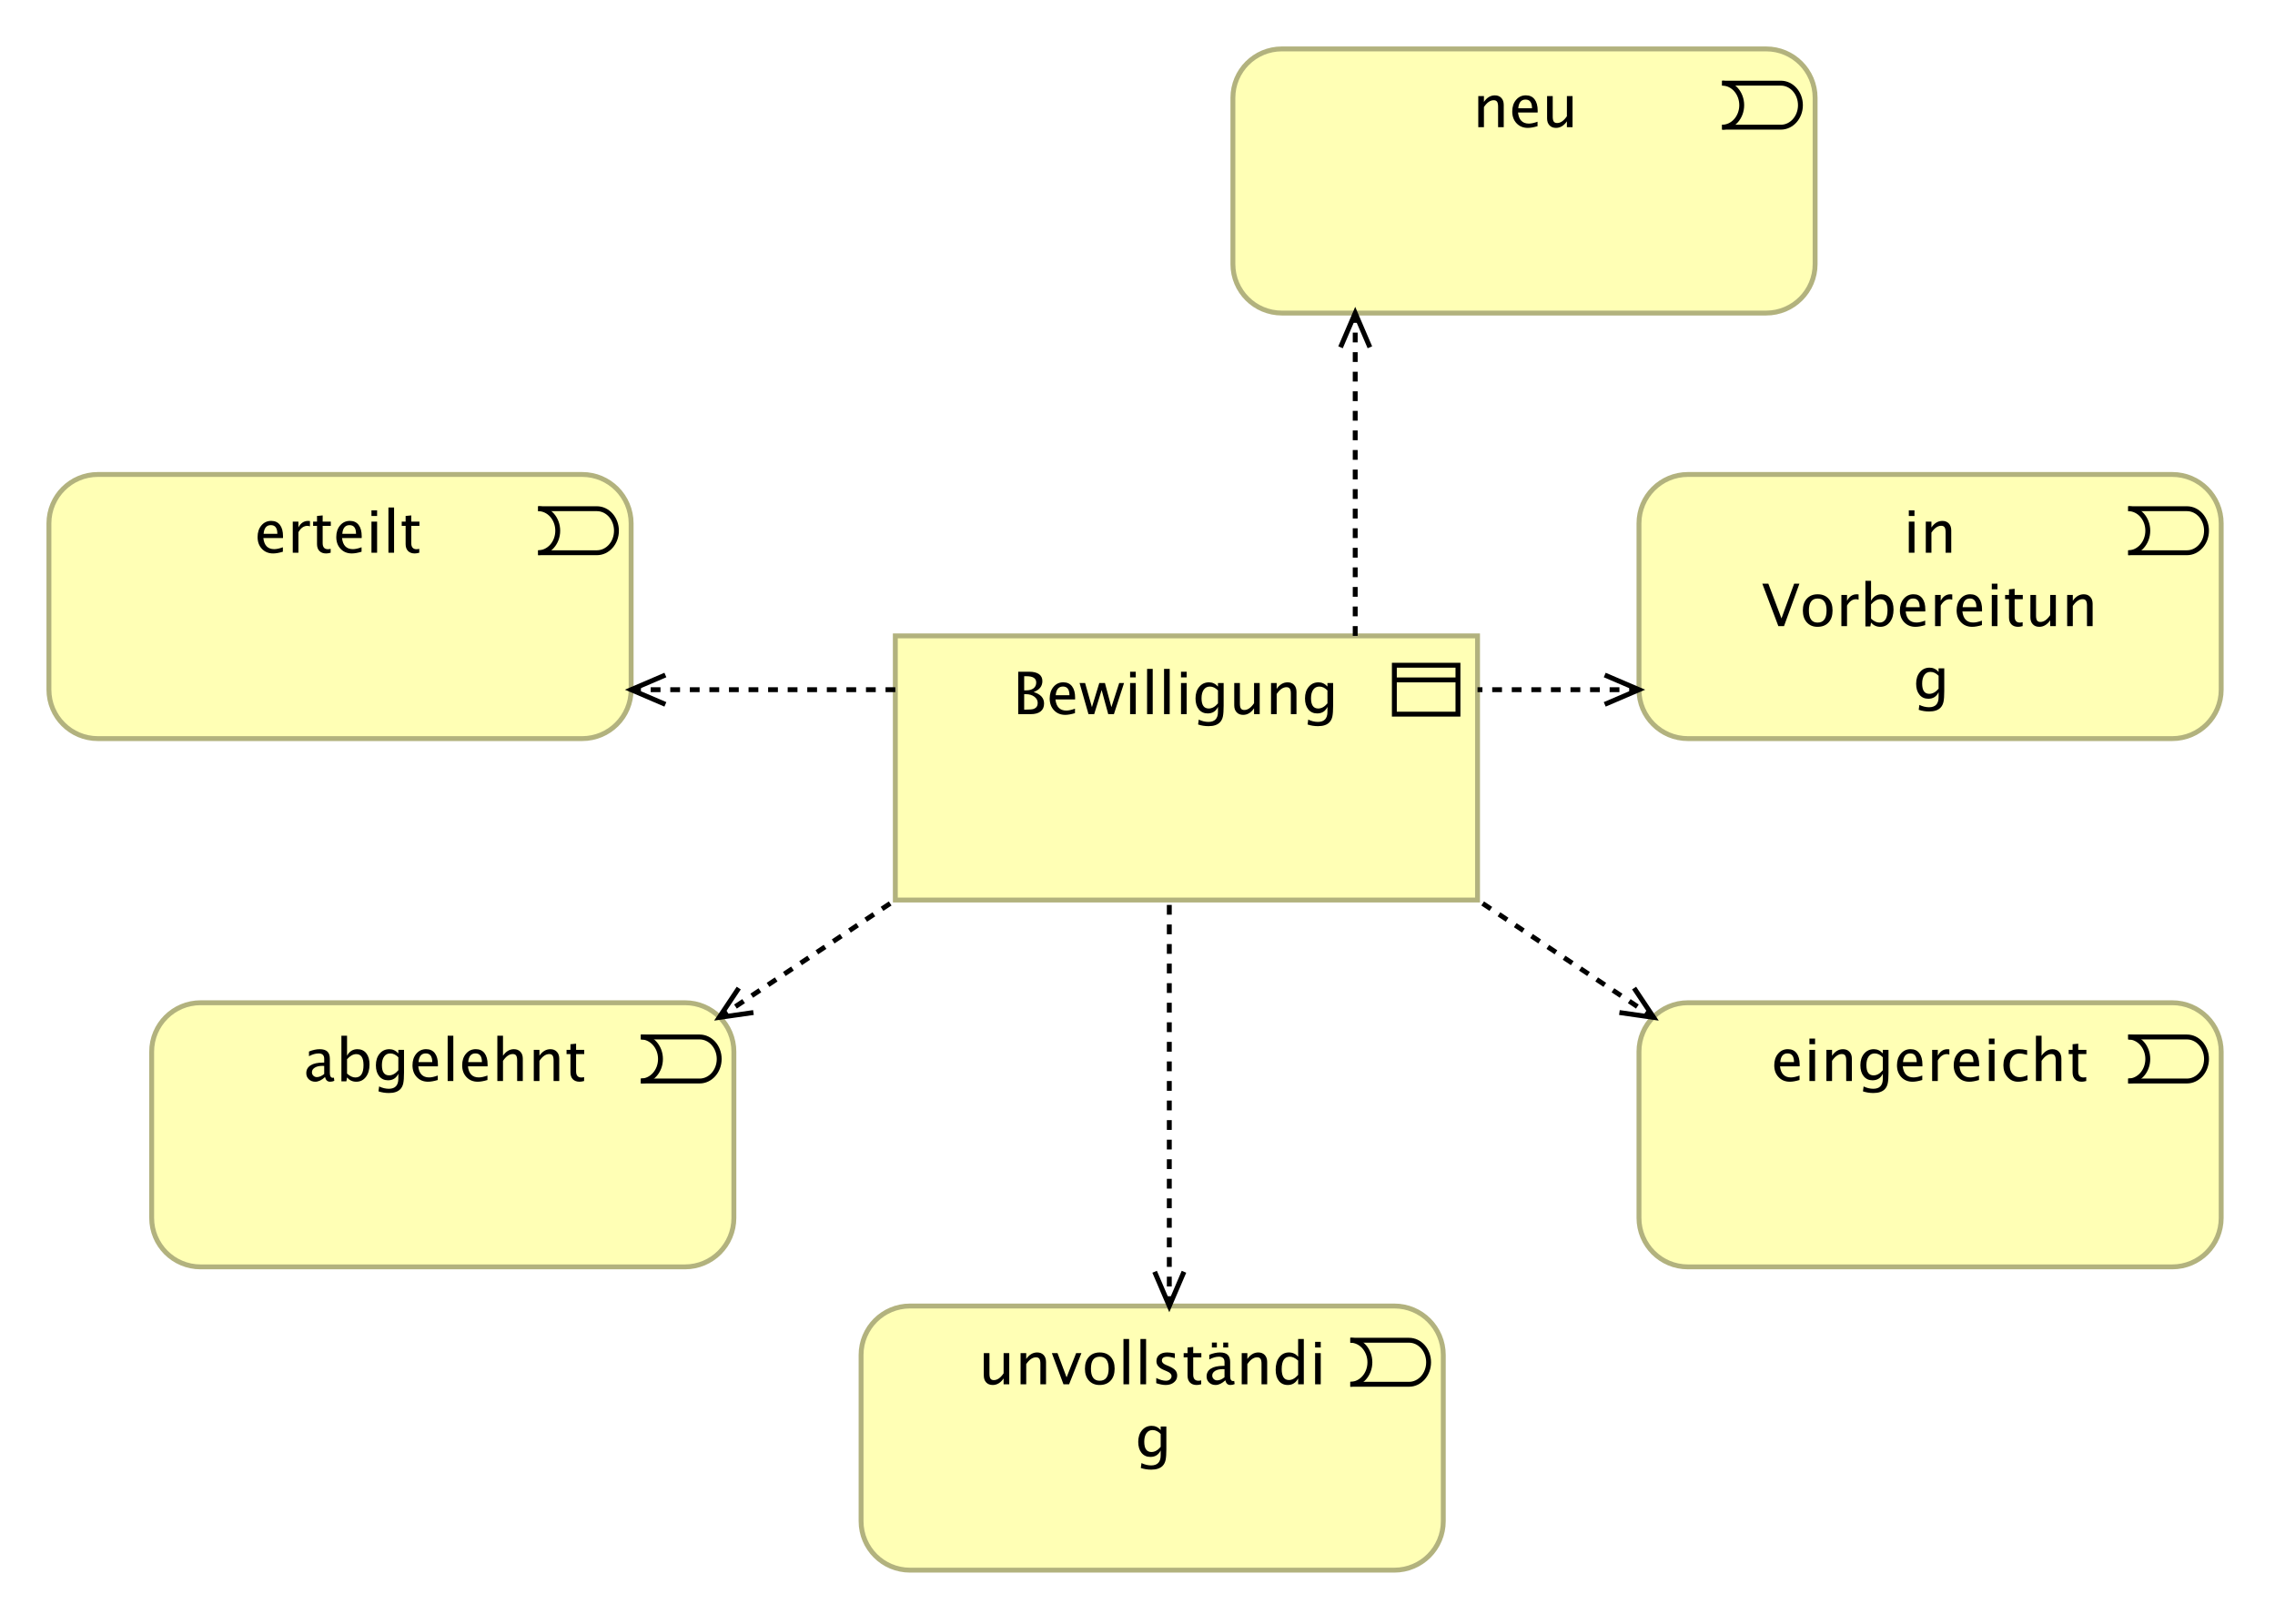
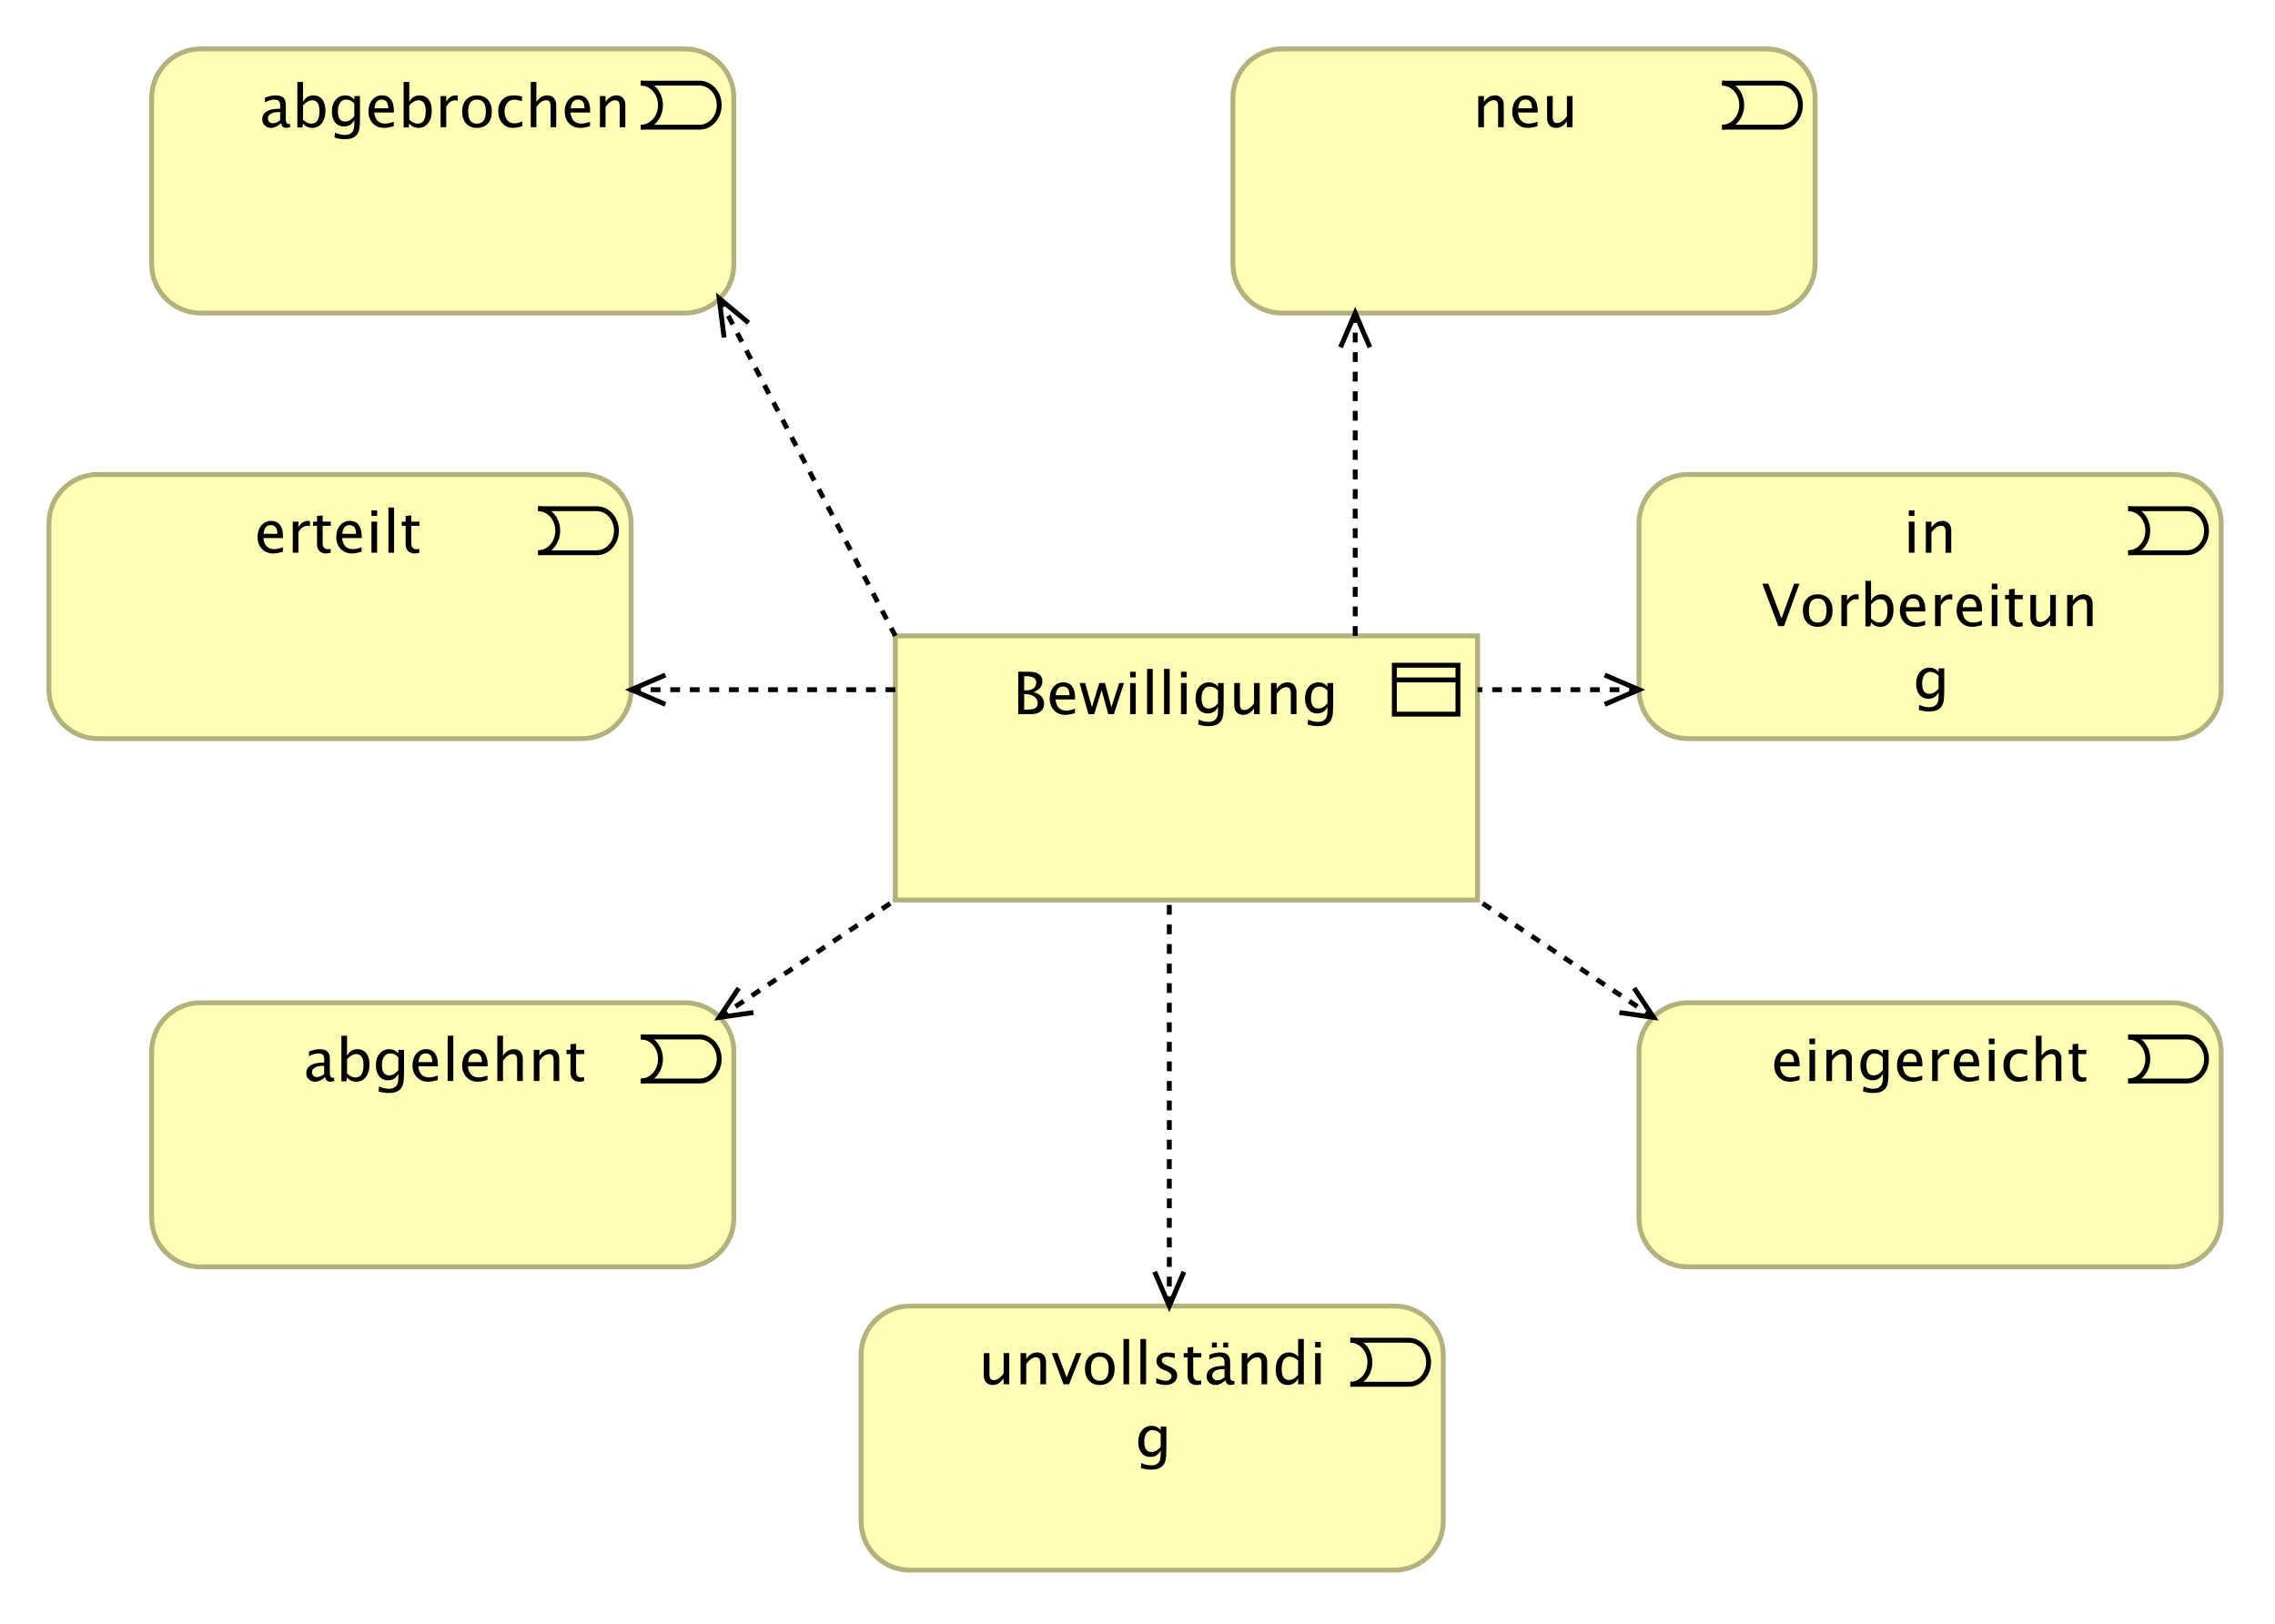
<svg xmlns="http://www.w3.org/2000/svg" fill-opacity="1" color-rendering="auto" color-interpolation="auto" text-rendering="auto" stroke="black" stroke-linecap="square" width="465" stroke-miterlimit="10" shape-rendering="auto" stroke-opacity="1" fill="black" stroke-dasharray="none" font-weight="normal" stroke-width="1" viewBox="0 0 465 332" height="332" font-family="'Dialog'" font-style="normal" stroke-linejoin="miter" font-size="12px" stroke-dashoffset="0" image-rendering="auto">
  <defs id="genericDefs" />
  <g>
    <defs id="defs1">
      <clipPath clipPathUnits="userSpaceOnUse" id="clipPath1">
        <path d="M182 129 L304 129 L304 186 L182 186 L182 129 Z" />
      </clipPath>
      <clipPath clipPathUnits="userSpaceOnUse" id="clipPath2">
        <path d="M206 133 L279 133 L279 150 L206 150 L206 133 Z" />
      </clipPath>
      <clipPath clipPathUnits="userSpaceOnUse" id="clipPath3">
        <path d="M251 9 L373 9 L373 66 L251 66 L251 9 Z" />
      </clipPath>
      <clipPath clipPathUnits="userSpaceOnUse" id="clipPath4">
        <path d="M300 13 L324 13 L324 30 L300 30 L300 13 Z" />
      </clipPath>
      <clipPath clipPathUnits="userSpaceOnUse" id="clipPath5">
        <path d="M334 96 L456 96 L456 153 L334 153 L334 96 Z" />
      </clipPath>
      <clipPath clipPathUnits="userSpaceOnUse" id="clipPath6">
        <path d="M359 100 L430 100 L430 147 L359 147 L359 100 Z" />
      </clipPath>
      <clipPath clipPathUnits="userSpaceOnUse" id="clipPath7">
        <path d="M334 204 L456 204 L456 261 L334 261 L334 204 Z" />
      </clipPath>
      <clipPath clipPathUnits="userSpaceOnUse" id="clipPath8">
        <path d="M361 208 L428 208 L428 225 L361 225 L361 208 Z" />
      </clipPath>
      <clipPath clipPathUnits="userSpaceOnUse" id="clipPath9">
        <path d="M30 204 L152 204 L152 261 L30 261 L30 204 Z" />
      </clipPath>
      <clipPath clipPathUnits="userSpaceOnUse" id="clipPath10">
        <path d="M61 208 L121 208 L121 225 L61 225 L61 208 Z" />
      </clipPath>
      <clipPath clipPathUnits="userSpaceOnUse" id="clipPath11">
        <path d="M9 96 L131 96 L131 153 L9 153 L9 96 Z" />
      </clipPath>
      <clipPath clipPathUnits="userSpaceOnUse" id="clipPath12">
        <path d="M51 100 L88 100 L88 117 L51 117 L51 100 Z" />
      </clipPath>
      <clipPath clipPathUnits="userSpaceOnUse" id="clipPath13">
        <path d="M175 266 L297 266 L297 323 L175 323 L175 266 Z" />
      </clipPath>
      <clipPath clipPathUnits="userSpaceOnUse" id="clipPath14">
        <path d="M199 270 L273 270 L273 302 L199 302 L199 270 Z" />
      </clipPath>
      <clipPath clipPathUnits="userSpaceOnUse" id="clipPath15">
+         <path d="M30 9 L152 9 L152 66 L30 66 L30 9 Z" />
+       </clipPath>
+       <clipPath clipPathUnits="userSpaceOnUse" id="clipPath16">
+         <path d="M52 13 L130 13 L130 30 L52 30 L52 13 Z" />
+       </clipPath>
+       <clipPath clipPathUnits="userSpaceOnUse" id="clipPath17">
        <path d="M117 126 L195 126 L195 157 L117 157 L117 126 Z" />
      </clipPath>
-       <clipPath clipPathUnits="userSpaceOnUse" id="clipPath16">
+       <clipPath clipPathUnits="userSpaceOnUse" id="clipPath18">
        <path d="M127 136 L139 136 L139 147 L127 147 L127 136 Z" />
      </clipPath>
-       <clipPath clipPathUnits="userSpaceOnUse" id="clipPath17">
+       <clipPath clipPathUnits="userSpaceOnUse" id="clipPath19">
        <path d="M135 173 L195 173 L195 221 L135 221 L135 173 Z" />
      </clipPath>
-       <clipPath clipPathUnits="userSpaceOnUse" id="clipPath18">
+       <clipPath clipPathUnits="userSpaceOnUse" id="clipPath20">
        <path d="M145 200 L157 200 L157 211 L145 211 L145 200 Z" />
      </clipPath>
-       <clipPath clipPathUnits="userSpaceOnUse" id="clipPath19">
+       <clipPath clipPathUnits="userSpaceOnUse" id="clipPath21">
        <path d="M291 173 L351 173 L351 221 L291 221 L291 173 Z" />
      </clipPath>
-       <clipPath clipPathUnits="userSpaceOnUse" id="clipPath20">
+       <clipPath clipPathUnits="userSpaceOnUse" id="clipPath22">
        <path d="M329 200 L341 200 L341 211 L329 211 L329 200 Z" />
      </clipPath>
-       <clipPath clipPathUnits="userSpaceOnUse" id="clipPath21">
+       <clipPath clipPathUnits="userSpaceOnUse" id="clipPath23">
        <path d="M291 126 L348 126 L348 157 L291 157 L291 126 Z" />
      </clipPath>
-       <clipPath clipPathUnits="userSpaceOnUse" id="clipPath22">
+       <clipPath clipPathUnits="userSpaceOnUse" id="clipPath24">
        <path d="M326 136 L338 136 L338 147 L326 147 L326 136 Z" />
      </clipPath>
-       <clipPath clipPathUnits="userSpaceOnUse" id="clipPath23">
+       <clipPath clipPathUnits="userSpaceOnUse" id="clipPath25">
        <path d="M262 52 L293 52 L293 142 L262 142 L262 52 Z" />
      </clipPath>
-       <clipPath clipPathUnits="userSpaceOnUse" id="clipPath24">
+       <clipPath clipPathUnits="userSpaceOnUse" id="clipPath26">
        <path d="M272 62 L283 62 L283 74 L272 74 L272 62 Z" />
      </clipPath>
-       <clipPath clipPathUnits="userSpaceOnUse" id="clipPath25">
+       <clipPath clipPathUnits="userSpaceOnUse" id="clipPath27">
        <path d="M224 173 L255 173 L255 280 L224 280 L224 173 Z" />
      </clipPath>
-       <clipPath clipPathUnits="userSpaceOnUse" id="clipPath26">
+       <clipPath clipPathUnits="userSpaceOnUse" id="clipPath28">
        <path d="M234 258 L245 258 L245 270 L234 270 L234 258 Z" />
+       </clipPath>
+       <clipPath clipPathUnits="userSpaceOnUse" id="clipPath29">
+         <path d="M135 49 L195 49 L195 142 L135 142 L135 49 Z" />
+       </clipPath>
+       <clipPath clipPathUnits="userSpaceOnUse" id="clipPath30">
+         <path d="M145 59 L156 59 L156 72 L145 72 L145 59 Z" />
      </clipPath>
    </defs>
    <g fill="rgb(255,255,181)" text-rendering="optimizeLegibility" font-family="'Lucida Grande'" stroke-linejoin="round" stroke="rgb(255,255,181)" stroke-width="0" stroke-miterlimit="0">
      <rect x="183" width="119" height="54" y="130" clip-path="url(#clipPath1)" stroke="none" />
    </g>
    <g fill="rgb(178,178,126)" text-rendering="optimizeLegibility" font-family="'Lucida Grande'" stroke-linecap="butt" stroke="rgb(178,178,126)">
      <rect fill="none" x="183" width="119" height="54" y="130" clip-path="url(#clipPath1)" />
      <rect x="285" y="136" clip-path="url(#clipPath1)" fill="none" width="13" height="10" stroke="black" />
      <line clip-path="url(#clipPath1)" fill="none" x1="285" x2="298" y1="139" y2="139" stroke="black" />
      <path fill="black" d="M208.119 146 L208.119 137.328 L210.369 137.328 Q211.67 137.328 212.364 137.82 Q213.059 138.312 213.059 139.238 Q213.059 140.815 211.277 141.482 Q213.404 142.133 213.404 143.832 Q213.404 144.887 212.701 145.443 Q211.998 146 210.674 146 ZM209.338 145.08 L209.59 145.08 Q210.943 145.08 211.342 144.91 Q212.103 144.588 212.103 143.715 Q212.103 142.941 211.412 142.429 Q210.721 141.916 209.684 141.916 L209.338 141.916 ZM209.338 141.137 L209.731 141.137 Q210.715 141.137 211.257 140.715 Q211.799 140.293 211.799 139.525 Q211.799 138.248 209.818 138.248 L209.338 138.248 ZM219.721 145.795 Q218.56 146.147 217.734 146.147 Q216.328 146.147 215.44 145.212 Q214.553 144.277 214.553 142.789 Q214.553 141.342 215.335 140.416 Q216.117 139.49 217.336 139.49 Q218.49 139.49 219.12 140.31 Q219.75 141.131 219.75 142.643 L219.744 143 L215.731 143 Q215.982 145.268 217.951 145.268 Q218.672 145.268 219.721 144.881 ZM215.783 142.133 L218.59 142.133 Q218.59 140.357 217.266 140.357 Q215.935 140.357 215.783 142.133 ZM222.481 146 L220.658 139.637 L221.789 139.637 L223.184 144.565 L224.69 139.637 L225.844 139.637 L227.162 144.565 L228.762 139.637 L229.752 139.637 L227.678 146 L226.518 146 L225.17 141.072 L223.647 146 ZM230.988 146 L230.988 139.637 L232.143 139.637 L232.143 146 ZM230.988 138.482 L230.988 137.328 L232.143 137.328 L232.143 138.482 ZM234.457 146 L234.457 136.748 L235.611 136.748 L235.611 146 ZM237.926 146 L237.926 136.748 L239.08 136.748 L239.08 146 ZM241.394 146 L241.394 139.637 L242.549 139.637 L242.549 146 ZM241.394 138.482 L241.394 137.328 L242.549 137.328 L242.549 138.482 ZM244.887 148.115 L245.022 147.113 Q246.023 147.588 246.996 147.588 Q248.947 147.588 248.947 145.519 L248.947 144.518 Q248.309 145.853 246.85 145.853 Q245.707 145.853 245.033 145.022 Q244.359 144.19 244.359 142.777 Q244.359 141.324 245.127 140.41 Q245.894 139.496 247.113 139.496 Q248.18 139.496 248.947 140.363 L248.947 139.637 L250.107 139.637 L250.107 144.266 Q250.107 145.76 249.952 146.477 Q249.797 147.195 249.369 147.652 Q248.613 148.455 247.019 148.455 Q245.906 148.455 244.887 148.115 ZM248.947 143.797 L248.947 141.154 Q248.185 140.363 247.289 140.363 Q246.492 140.363 246.041 141.002 Q245.59 141.641 245.59 142.754 Q245.59 144.846 247.06 144.846 Q248.062 144.846 248.947 143.797 ZM256.324 146 L256.324 144.805 Q255.404 146.147 254.092 146.147 Q253.26 146.147 252.768 145.622 Q252.275 145.098 252.275 144.207 L252.275 139.637 L253.43 139.637 L253.43 143.832 Q253.43 144.547 253.638 144.849 Q253.846 145.15 254.332 145.15 Q255.387 145.15 256.324 143.762 L256.324 139.637 L257.478 139.637 L257.478 146 ZM259.793 146 L259.793 139.637 L260.947 139.637 L260.947 140.832 Q261.861 139.496 263.185 139.496 Q264.012 139.496 264.504 140.02 Q264.996 140.545 264.996 141.43 L264.996 146 L263.842 146 L263.842 141.805 Q263.842 141.096 263.634 140.794 Q263.426 140.492 262.945 140.492 Q261.885 140.492 260.947 141.881 L260.947 146 ZM267.264 148.115 L267.398 147.113 Q268.4 147.588 269.373 147.588 Q271.324 147.588 271.324 145.519 L271.324 144.518 Q270.685 145.853 269.227 145.853 Q268.084 145.853 267.41 145.022 Q266.736 144.19 266.736 142.777 Q266.736 141.324 267.504 140.41 Q268.272 139.496 269.49 139.496 Q270.557 139.496 271.324 140.363 L271.324 139.637 L272.484 139.637 L272.484 144.266 Q272.484 145.76 272.329 146.477 Q272.174 147.195 271.746 147.652 Q270.99 148.455 269.397 148.455 Q268.283 148.455 267.264 148.115 ZM271.324 143.797 L271.324 141.154 Q270.562 140.363 269.666 140.363 Q268.869 140.363 268.418 141.002 Q267.967 141.641 267.967 142.754 Q267.967 144.846 269.438 144.846 Q270.44 144.846 271.324 143.797 Z" clip-path="url(#clipPath2)" stroke="none" />
      <rect x="252" y="10" clip-path="url(#clipPath3)" fill="rgb(255,255,181)" width="119" rx="10" ry="10" height="54" stroke="none" />
      <rect x="252" y="10" clip-path="url(#clipPath3)" fill="none" width="119" rx="10" ry="10" height="54" />
      <path fill="none" d="M352 26 C354.209 26 356 23.985 356 21.5 C356 19.015 354.209 17 352 17" clip-path="url(#clipPath3)" fill-rule="evenodd" stroke="black" />
      <path fill="none" d="M364 26 C366.209 26 368 23.985 368 21.5 C368 19.015 366.209 17 364 17 M352 17 L364 17 M352 26 L364 26" clip-path="url(#clipPath3)" fill-rule="evenodd" stroke="black" />
      <path fill="black" d="M302.154 26 L302.154 19.637 L303.309 19.637 L303.309 20.832 Q304.223 19.496 305.547 19.496 Q306.373 19.496 306.865 20.02 Q307.357 20.545 307.357 21.43 L307.357 26 L306.203 26 L306.203 21.805 Q306.203 21.096 305.995 20.794 Q305.787 20.492 305.307 20.492 Q304.246 20.492 303.309 21.881 L303.309 26 ZM314.266 25.795 Q313.106 26.146 312.279 26.146 Q310.873 26.146 309.985 25.212 Q309.098 24.277 309.098 22.789 Q309.098 21.342 309.88 20.416 Q310.662 19.49 311.881 19.49 Q313.035 19.49 313.665 20.311 Q314.295 21.131 314.295 22.643 L314.289 23 L310.275 23 Q310.527 25.268 312.496 25.268 Q313.217 25.268 314.266 24.881 ZM310.328 22.133 L313.135 22.133 Q313.135 20.357 311.81 20.357 Q310.481 20.357 310.328 22.133 ZM320.266 26 L320.266 24.805 Q319.346 26.146 318.033 26.146 Q317.201 26.146 316.709 25.622 Q316.217 25.098 316.217 24.207 L316.217 19.637 L317.371 19.637 L317.371 23.832 Q317.371 24.547 317.579 24.849 Q317.787 25.15 318.273 25.15 Q319.328 25.15 320.266 23.762 L320.266 19.637 L321.42 19.637 L321.42 26 Z" clip-path="url(#clipPath4)" stroke="none" />
      <rect x="335" y="97" clip-path="url(#clipPath5)" fill="rgb(255,255,181)" width="119" rx="10" ry="10" height="54" stroke="none" />
      <rect x="335" y="97" clip-path="url(#clipPath5)" fill="none" width="119" rx="10" ry="10" height="54" />
      <path fill="none" d="M435 113 C437.209 113 439 110.985 439 108.5 C439 106.015 437.209 104 435 104" clip-path="url(#clipPath5)" fill-rule="evenodd" stroke="black" />
      <path fill="none" d="M447 113 C449.209 113 451 110.985 451 108.5 C451 106.015 449.209 104 447 104 M435 104 L447 104 M435 113 L447 113" clip-path="url(#clipPath5)" fill-rule="evenodd" stroke="black" />
      <path fill="black" d="M390.154 113 L390.154 106.637 L391.309 106.637 L391.309 113 ZM390.154 105.482 L390.154 104.328 L391.309 104.328 L391.309 105.482 ZM393.623 113 L393.623 106.637 L394.777 106.637 L394.777 107.832 Q395.691 106.496 397.016 106.496 Q397.842 106.496 398.334 107.02 Q398.826 107.545 398.826 108.43 L398.826 113 L397.672 113 L397.672 108.805 Q397.672 108.096 397.464 107.794 Q397.256 107.492 396.775 107.492 Q395.715 107.492 394.777 108.881 L394.777 113 Z" clip-path="url(#clipPath6)" stroke="none" />
      <path fill="black" d="M363.486 128 L360.211 119.328 L361.441 119.328 L364.125 126.43 L366.715 119.328 L367.793 119.328 L364.647 128 ZM371.49 128.147 Q370.125 128.147 369.31 127.241 Q368.496 126.336 368.496 124.818 Q368.496 123.283 369.313 122.39 Q370.131 121.496 371.531 121.496 Q372.932 121.496 373.749 122.39 Q374.566 123.283 374.566 124.807 Q374.566 126.365 373.746 127.256 Q372.926 128.147 371.49 128.147 ZM371.508 127.279 Q373.342 127.279 373.342 124.807 Q373.342 122.363 371.531 122.363 Q369.727 122.363 369.727 124.818 Q369.727 127.279 371.508 127.279 ZM376.371 128 L376.371 121.637 L377.525 121.637 L377.525 122.832 Q378.211 121.496 379.518 121.496 Q379.693 121.496 379.887 121.525 L379.887 122.603 Q379.588 122.504 379.359 122.504 Q378.264 122.504 377.525 123.805 L377.525 128 ZM381.281 128.07 L381.281 118.748 L382.435 118.748 L382.435 122.832 Q383.144 121.496 384.562 121.496 Q385.711 121.496 386.37 122.334 Q387.029 123.172 387.029 124.625 Q387.029 126.207 386.282 127.177 Q385.535 128.147 384.316 128.147 Q383.185 128.147 382.435 127.279 L382.295 128.07 ZM382.435 126.482 Q383.326 127.279 384.135 127.279 Q385.799 127.279 385.799 124.742 Q385.799 122.504 384.322 122.504 Q383.356 122.504 382.435 123.553 ZM393.498 127.795 Q392.338 128.147 391.512 128.147 Q390.106 128.147 389.218 127.212 Q388.33 126.277 388.33 124.789 Q388.33 123.342 389.112 122.416 Q389.894 121.49 391.113 121.49 Q392.268 121.49 392.897 122.311 Q393.527 123.131 393.527 124.643 L393.522 125 L389.508 125 Q389.76 127.268 391.728 127.268 Q392.449 127.268 393.498 126.881 ZM389.56 124.133 L392.367 124.133 Q392.367 122.357 391.043 122.357 Q389.713 122.357 389.56 124.133 ZM395.519 128 L395.519 121.637 L396.674 121.637 L396.674 122.832 Q397.359 121.496 398.666 121.496 Q398.842 121.496 399.035 121.525 L399.035 122.603 Q398.736 122.504 398.508 122.504 Q397.412 122.504 396.674 123.805 L396.674 128 ZM405.094 127.795 Q403.934 128.147 403.107 128.147 Q401.701 128.147 400.813 127.212 Q399.926 126.277 399.926 124.789 Q399.926 123.342 400.708 122.416 Q401.49 121.49 402.709 121.49 Q403.863 121.49 404.493 122.311 Q405.123 123.131 405.123 124.643 L405.117 125 L401.103 125 Q401.356 127.268 403.324 127.268 Q404.045 127.268 405.094 126.881 ZM401.156 124.133 L403.963 124.133 Q403.963 122.357 402.639 122.357 Q401.309 122.357 401.156 124.133 ZM407.115 128 L407.115 121.637 L408.269 121.637 L408.269 128 ZM407.115 120.482 L407.115 119.328 L408.269 119.328 L408.269 120.482 ZM412.494 128.147 Q411.615 128.147 411.123 127.643 Q410.631 127.139 410.631 126.242 L410.631 122.504 L409.834 122.504 L409.834 121.637 L410.631 121.637 L410.631 120.482 L411.785 120.371 L411.785 121.637 L413.449 121.637 L413.449 122.504 L411.785 122.504 L411.785 126.031 Q411.785 127.279 412.863 127.279 Q413.092 127.279 413.42 127.203 L413.42 128 Q412.887 128.147 412.494 128.147 ZM419.051 128 L419.051 126.805 Q418.131 128.147 416.818 128.147 Q415.986 128.147 415.494 127.622 Q415.002 127.098 415.002 126.207 L415.002 121.637 L416.156 121.637 L416.156 125.832 Q416.156 126.547 416.364 126.849 Q416.572 127.15 417.059 127.15 Q418.113 127.15 419.051 125.762 L419.051 121.637 L420.205 121.637 L420.205 128 ZM422.519 128 L422.519 121.637 L423.674 121.637 L423.674 122.832 Q424.588 121.496 425.912 121.496 Q426.738 121.496 427.231 122.02 Q427.723 122.545 427.723 123.43 L427.723 128 L426.568 128 L426.568 123.805 Q426.568 123.096 426.36 122.794 Q426.152 122.492 425.672 122.492 Q424.611 122.492 423.674 123.881 L423.674 128 Z" clip-path="url(#clipPath6)" stroke="none" />
      <path fill="black" d="M392.178 145.115 L392.312 144.113 Q393.315 144.588 394.287 144.588 Q396.238 144.588 396.238 142.519 L396.238 141.518 Q395.6 142.853 394.141 142.853 Q392.998 142.853 392.324 142.022 Q391.65 141.19 391.65 139.777 Q391.65 138.324 392.418 137.41 Q393.185 136.496 394.404 136.496 Q395.471 136.496 396.238 137.363 L396.238 136.637 L397.398 136.637 L397.398 141.266 Q397.398 142.76 397.243 143.477 Q397.088 144.195 396.66 144.652 Q395.904 145.455 394.31 145.455 Q393.197 145.455 392.178 145.115 ZM396.238 140.797 L396.238 138.154 Q395.477 137.363 394.58 137.363 Q393.783 137.363 393.332 138.002 Q392.881 138.641 392.881 139.754 Q392.881 141.846 394.352 141.846 Q395.353 141.846 396.238 140.797 Z" clip-path="url(#clipPath6)" stroke="none" />
      <rect x="335" y="205" clip-path="url(#clipPath7)" fill="rgb(255,255,181)" width="119" rx="10" ry="10" height="54" stroke="none" />
      <rect x="335" y="205" clip-path="url(#clipPath7)" fill="none" width="119" rx="10" ry="10" height="54" />
      <path fill="none" d="M435 221 C437.209 221 439 218.985 439 216.5 C439 214.015 437.209 212 435 212" clip-path="url(#clipPath7)" fill-rule="evenodd" stroke="black" />
      <path fill="none" d="M447 221 C449.209 221 451 218.985 451 216.5 C451 214.015 449.209 212 447 212 M435 212 L447 212 M435 221 L447 221" clip-path="url(#clipPath7)" fill-rule="evenodd" stroke="black" />
      <path fill="black" d="M367.818 220.795 Q366.658 221.147 365.832 221.147 Q364.426 221.147 363.538 220.212 Q362.65 219.277 362.65 217.789 Q362.65 216.342 363.433 215.416 Q364.215 214.49 365.434 214.49 Q366.588 214.49 367.218 215.31 Q367.848 216.131 367.848 217.643 L367.842 218 L363.828 218 Q364.08 220.268 366.049 220.268 Q366.769 220.268 367.818 219.881 ZM363.881 217.133 L366.688 217.133 Q366.688 215.357 365.363 215.357 Q364.033 215.357 363.881 217.133 ZM369.84 221 L369.84 214.637 L370.994 214.637 L370.994 221 ZM369.84 213.482 L369.84 212.328 L370.994 212.328 L370.994 213.482 ZM373.309 221 L373.309 214.637 L374.463 214.637 L374.463 215.832 Q375.377 214.496 376.701 214.496 Q377.527 214.496 378.019 215.02 Q378.512 215.545 378.512 216.43 L378.512 221 L377.357 221 L377.357 216.805 Q377.357 216.096 377.149 215.794 Q376.941 215.492 376.461 215.492 Q375.4 215.492 374.463 216.881 L374.463 221 ZM380.779 223.115 L380.914 222.113 Q381.916 222.588 382.889 222.588 Q384.84 222.588 384.84 220.519 L384.84 219.518 Q384.201 220.853 382.742 220.853 Q381.6 220.853 380.926 220.022 Q380.252 219.19 380.252 217.777 Q380.252 216.324 381.019 215.41 Q381.787 214.496 383.006 214.496 Q384.072 214.496 384.84 215.363 L384.84 214.637 L386 214.637 L386 219.266 Q386 220.76 385.845 221.477 Q385.69 222.195 385.262 222.652 Q384.506 223.455 382.912 223.455 Q381.799 223.455 380.779 223.115 ZM384.84 218.797 L384.84 216.154 Q384.078 215.363 383.182 215.363 Q382.385 215.363 381.934 216.002 Q381.482 216.641 381.482 217.754 Q381.482 219.846 382.953 219.846 Q383.955 219.846 384.84 218.797 ZM392.902 220.795 Q391.742 221.147 390.916 221.147 Q389.51 221.147 388.622 220.212 Q387.734 219.277 387.734 217.789 Q387.734 216.342 388.517 215.416 Q389.299 214.49 390.518 214.49 Q391.672 214.49 392.302 215.31 Q392.932 216.131 392.932 217.643 L392.926 218 L388.912 218 Q389.164 220.268 391.133 220.268 Q391.853 220.268 392.902 219.881 ZM388.965 217.133 L391.772 217.133 Q391.772 215.357 390.447 215.357 Q389.117 215.357 388.965 217.133 ZM394.924 221 L394.924 214.637 L396.078 214.637 L396.078 215.832 Q396.764 214.496 398.07 214.496 Q398.246 214.496 398.44 214.525 L398.44 215.603 Q398.141 215.504 397.912 215.504 Q396.816 215.504 396.078 216.805 L396.078 221 ZM404.498 220.795 Q403.338 221.147 402.512 221.147 Q401.106 221.147 400.218 220.212 Q399.33 219.277 399.33 217.789 Q399.33 216.342 400.112 215.416 Q400.894 214.49 402.113 214.49 Q403.268 214.49 403.897 215.31 Q404.527 216.131 404.527 217.643 L404.522 218 L400.508 218 Q400.76 220.268 402.728 220.268 Q403.449 220.268 404.498 219.881 ZM400.56 217.133 L403.367 217.133 Q403.367 215.357 402.043 215.357 Q400.713 215.357 400.56 217.133 ZM406.519 221 L406.519 214.637 L407.674 214.637 L407.674 221 ZM406.519 213.482 L406.519 212.328 L407.674 212.328 L407.674 213.482 ZM412.473 221.147 Q411.184 221.147 410.334 220.191 Q409.484 219.236 409.484 217.783 Q409.484 216.231 410.325 215.363 Q411.166 214.496 412.672 214.496 Q413.416 214.496 414.336 214.701 L414.336 215.668 Q413.357 215.381 412.742 215.381 Q411.857 215.381 411.321 216.046 Q410.785 216.711 410.785 217.818 Q410.785 218.891 411.336 219.553 Q411.887 220.215 412.777 220.215 Q413.568 220.215 414.406 219.81 L414.406 220.807 Q413.287 221.147 412.473 221.147 ZM416.135 221 L416.135 211.748 L417.289 211.748 L417.289 215.832 Q418.203 214.496 419.527 214.496 Q420.353 214.496 420.846 215.02 Q421.338 215.545 421.338 216.43 L421.338 221 L420.184 221 L420.184 216.805 Q420.184 216.096 419.976 215.794 Q419.768 215.492 419.287 215.492 Q418.227 215.492 417.289 216.881 L417.289 221 ZM425.492 221.147 Q424.613 221.147 424.121 220.643 Q423.629 220.139 423.629 219.242 L423.629 215.504 L422.832 215.504 L422.832 214.637 L423.629 214.637 L423.629 213.482 L424.783 213.371 L424.783 214.637 L426.447 214.637 L426.447 215.504 L424.783 215.504 L424.783 219.031 Q424.783 220.279 425.861 220.279 Q426.09 220.279 426.418 220.203 L426.418 221 Q425.885 221.147 425.492 221.147 Z" clip-path="url(#clipPath8)" stroke="none" />
      <rect x="31" y="205" clip-path="url(#clipPath9)" fill="rgb(255,255,181)" width="119" rx="10" ry="10" height="54" stroke="none" />
      <rect x="31" y="205" clip-path="url(#clipPath9)" fill="none" width="119" rx="10" ry="10" height="54" />
      <path fill="none" d="M131 221 C133.209 221 135 218.985 135 216.5 C135 214.015 133.209 212 131 212" clip-path="url(#clipPath9)" fill-rule="evenodd" stroke="black" />
      <path fill="none" d="M143 221 C145.209 221 147 218.985 147 216.5 C147 214.015 145.209 212 143 212 M131 212 L143 212 M131 221 L143 221" clip-path="url(#clipPath9)" fill-rule="evenodd" stroke="black" />
      <path fill="black" d="M66.436 220.191 Q65.398 221.147 64.438 221.147 Q63.647 221.147 63.125 220.651 Q62.603 220.156 62.603 219.4 Q62.603 218.357 63.48 217.798 Q64.356 217.238 65.99 217.238 L66.266 217.238 L66.266 216.471 Q66.266 215.363 65.129 215.363 Q64.215 215.363 63.154 215.926 L63.154 214.971 Q64.32 214.496 65.34 214.496 Q66.406 214.496 66.913 214.977 Q67.42 215.457 67.42 216.471 L67.42 219.353 Q67.42 220.344 68.029 220.344 Q68.106 220.344 68.252 220.32 L68.334 220.959 Q67.941 221.147 67.467 221.147 Q66.658 221.147 66.436 220.191 ZM66.266 219.565 L66.266 217.918 L65.879 217.906 Q64.93 217.906 64.344 218.267 Q63.758 218.627 63.758 219.213 Q63.758 219.629 64.051 219.916 Q64.344 220.203 64.766 220.203 Q65.486 220.203 66.266 219.565 ZM69.781 221.07 L69.781 211.748 L70.936 211.748 L70.936 215.832 Q71.644 214.496 73.062 214.496 Q74.211 214.496 74.87 215.334 Q75.529 216.172 75.529 217.625 Q75.529 219.207 74.782 220.177 Q74.035 221.147 72.816 221.147 Q71.686 221.147 70.936 220.279 L70.795 221.07 ZM70.936 219.482 Q71.826 220.279 72.635 220.279 Q74.299 220.279 74.299 217.742 Q74.299 215.504 72.822 215.504 Q71.856 215.504 70.936 216.553 ZM77.357 223.115 L77.492 222.113 Q78.494 222.588 79.467 222.588 Q81.418 222.588 81.418 220.519 L81.418 219.518 Q80.779 220.853 79.32 220.853 Q78.178 220.853 77.504 220.022 Q76.83 219.19 76.83 217.777 Q76.83 216.324 77.598 215.41 Q78.365 214.496 79.584 214.496 Q80.65 214.496 81.418 215.363 L81.418 214.637 L82.578 214.637 L82.578 219.266 Q82.578 220.76 82.423 221.477 Q82.268 222.195 81.84 222.652 Q81.084 223.455 79.49 223.455 Q78.377 223.455 77.357 223.115 ZM81.418 218.797 L81.418 216.154 Q80.656 215.363 79.76 215.363 Q78.963 215.363 78.512 216.002 Q78.061 216.641 78.061 217.754 Q78.061 219.846 79.531 219.846 Q80.533 219.846 81.418 218.797 ZM89.481 220.795 Q88.32 221.147 87.494 221.147 Q86.088 221.147 85.2 220.212 Q84.312 219.277 84.312 217.789 Q84.312 216.342 85.095 215.416 Q85.877 214.49 87.096 214.49 Q88.25 214.49 88.88 215.31 Q89.51 216.131 89.51 217.643 L89.504 218 L85.49 218 Q85.742 220.268 87.711 220.268 Q88.432 220.268 89.481 219.881 ZM85.543 217.133 L88.35 217.133 Q88.35 215.357 87.025 215.357 Q85.695 215.357 85.543 217.133 ZM91.502 221 L91.502 211.748 L92.656 211.748 L92.656 221 ZM99.635 220.795 Q98.475 221.147 97.648 221.147 Q96.242 221.147 95.355 220.212 Q94.467 219.277 94.467 217.789 Q94.467 216.342 95.249 215.416 Q96.031 214.49 97.25 214.49 Q98.404 214.49 99.034 215.31 Q99.664 216.131 99.664 217.643 L99.658 218 L95.644 218 Q95.897 220.268 97.865 220.268 Q98.586 220.268 99.635 219.881 ZM95.697 217.133 L98.504 217.133 Q98.504 215.357 97.18 215.357 Q95.85 215.357 95.697 217.133 ZM101.656 221 L101.656 211.748 L102.811 211.748 L102.811 215.832 Q103.725 214.496 105.049 214.496 Q105.875 214.496 106.367 215.02 Q106.859 215.545 106.859 216.43 L106.859 221 L105.705 221 L105.705 216.805 Q105.705 216.096 105.497 215.794 Q105.289 215.492 104.809 215.492 Q103.748 215.492 102.811 216.881 L102.811 221 ZM109.103 221 L109.103 214.637 L110.258 214.637 L110.258 215.832 Q111.172 214.496 112.496 214.496 Q113.322 214.496 113.814 215.02 Q114.307 215.545 114.307 216.43 L114.307 221 L113.152 221 L113.152 216.805 Q113.152 216.096 112.944 215.794 Q112.736 215.492 112.256 215.492 Q111.195 215.492 110.258 216.881 L110.258 221 ZM118.461 221.147 Q117.582 221.147 117.09 220.643 Q116.598 220.139 116.598 219.242 L116.598 215.504 L115.801 215.504 L115.801 214.637 L116.598 214.637 L116.598 213.482 L117.752 213.371 L117.752 214.637 L119.416 214.637 L119.416 215.504 L117.752 215.504 L117.752 219.031 Q117.752 220.279 118.83 220.279 Q119.059 220.279 119.387 220.203 L119.387 221 Q118.853 221.147 118.461 221.147 Z" clip-path="url(#clipPath10)" stroke="none" />
      <rect x="10" y="97" clip-path="url(#clipPath11)" fill="rgb(255,255,181)" width="119" rx="10" ry="10" height="54" stroke="none" />
      <rect x="10" y="97" clip-path="url(#clipPath11)" fill="none" width="119" rx="10" ry="10" height="54" />
      <path fill="none" d="M110 113 C112.209 113 114 110.985 114 108.5 C114 106.015 112.209 104 110 104" clip-path="url(#clipPath11)" fill-rule="evenodd" stroke="black" />
      <path fill="none" d="M122 113 C124.209 113 126 110.985 126 108.5 C126 106.015 124.209 104 122 104 M110 104 L122 104 M110 113 L122 113" clip-path="url(#clipPath11)" fill-rule="evenodd" stroke="black" />
      <path fill="black" d="M57.818 112.795 Q56.658 113.147 55.832 113.147 Q54.426 113.147 53.538 112.212 Q52.65 111.277 52.65 109.789 Q52.65 108.342 53.433 107.416 Q54.215 106.49 55.434 106.49 Q56.588 106.49 57.218 107.311 Q57.848 108.131 57.848 109.643 L57.842 110 L53.828 110 Q54.08 112.268 56.049 112.268 Q56.77 112.268 57.818 111.881 ZM53.881 109.133 L56.688 109.133 Q56.688 107.357 55.363 107.357 Q54.033 107.357 53.881 109.133 ZM59.84 113 L59.84 106.637 L60.994 106.637 L60.994 107.832 Q61.68 106.496 62.986 106.496 Q63.162 106.496 63.355 106.525 L63.355 107.603 Q63.057 107.504 62.828 107.504 Q61.732 107.504 60.994 108.805 L60.994 113 ZM66.66 113.147 Q65.781 113.147 65.289 112.643 Q64.797 112.139 64.797 111.242 L64.797 107.504 L64 107.504 L64 106.637 L64.797 106.637 L64.797 105.482 L65.951 105.371 L65.951 106.637 L67.615 106.637 L67.615 107.504 L65.951 107.504 L65.951 111.031 Q65.951 112.279 67.029 112.279 Q67.258 112.279 67.586 112.203 L67.586 113 Q67.053 113.147 66.66 113.147 ZM73.902 112.795 Q72.742 113.147 71.916 113.147 Q70.51 113.147 69.622 112.212 Q68.734 111.277 68.734 109.789 Q68.734 108.342 69.517 107.416 Q70.299 106.49 71.518 106.49 Q72.672 106.49 73.302 107.311 Q73.932 108.131 73.932 109.643 L73.926 110 L69.912 110 Q70.164 112.268 72.133 112.268 Q72.853 112.268 73.902 111.881 ZM69.965 109.133 L72.772 109.133 Q72.772 107.357 71.447 107.357 Q70.117 107.357 69.965 109.133 ZM75.924 113 L75.924 106.637 L77.078 106.637 L77.078 113 ZM75.924 105.482 L75.924 104.328 L77.078 104.328 L77.078 105.482 ZM79.393 113 L79.393 103.748 L80.547 103.748 L80.547 113 ZM84.772 113.147 Q83.893 113.147 83.4 112.643 Q82.908 112.139 82.908 111.242 L82.908 107.504 L82.111 107.504 L82.111 106.637 L82.908 106.637 L82.908 105.482 L84.062 105.371 L84.062 106.637 L85.727 106.637 L85.727 107.504 L84.062 107.504 L84.062 111.031 Q84.062 112.279 85.141 112.279 Q85.369 112.279 85.697 112.203 L85.697 113 Q85.164 113.147 84.772 113.147 Z" clip-path="url(#clipPath12)" stroke="none" />
      <rect x="176" y="267" clip-path="url(#clipPath13)" fill="rgb(255,255,181)" width="119" rx="10" ry="10" height="54" stroke="none" />
      <rect x="176" y="267" clip-path="url(#clipPath13)" fill="none" width="119" rx="10" ry="10" height="54" />
      <path fill="none" d="M276 283 C278.209 283 280 280.985 280 278.5 C280 276.015 278.209 274 276 274" clip-path="url(#clipPath13)" fill-rule="evenodd" stroke="black" />
      <path fill="none" d="M288 283 C290.209 283 292 280.985 292 278.5 C292 276.015 290.209 274 288 274 M276 274 L288 274 M276 283 L288 283" clip-path="url(#clipPath13)" fill-rule="evenodd" stroke="black" />
      <path fill="black" d="M205.133 283 L205.133 281.805 Q204.213 283.147 202.9 283.147 Q202.068 283.147 201.576 282.622 Q201.084 282.098 201.084 281.207 L201.084 276.637 L202.238 276.637 L202.238 280.832 Q202.238 281.547 202.446 281.849 Q202.654 282.15 203.141 282.15 Q204.195 282.15 205.133 280.762 L205.133 276.637 L206.287 276.637 L206.287 283 ZM208.602 283 L208.602 276.637 L209.756 276.637 L209.756 277.832 Q210.67 276.496 211.994 276.496 Q212.82 276.496 213.312 277.021 Q213.805 277.545 213.805 278.43 L213.805 283 L212.65 283 L212.65 278.805 Q212.65 278.096 212.442 277.794 Q212.234 277.492 211.754 277.492 Q210.693 277.492 209.756 278.881 L209.756 283 ZM217.367 283 L215 276.637 L216.154 276.637 L218.006 281.588 L219.957 276.637 L221.035 276.637 L218.522 283 ZM224.75 283.147 Q223.385 283.147 222.57 282.241 Q221.756 281.336 221.756 279.818 Q221.756 278.283 222.573 277.39 Q223.391 276.496 224.791 276.496 Q226.191 276.496 227.009 277.39 Q227.826 278.283 227.826 279.807 Q227.826 281.365 227.006 282.256 Q226.185 283.147 224.75 283.147 ZM224.768 282.279 Q226.602 282.279 226.602 279.807 Q226.602 277.363 224.791 277.363 Q222.986 277.363 222.986 279.818 Q222.986 282.279 224.768 282.279 ZM229.631 283 L229.631 273.748 L230.785 273.748 L230.785 283 ZM233.1 283 L233.1 273.748 L234.254 273.748 L234.254 283 ZM238.256 283.147 Q237.465 283.147 236.334 282.777 L236.334 281.717 Q237.465 282.279 238.303 282.279 Q238.801 282.279 239.129 282.01 Q239.457 281.74 239.457 281.336 Q239.457 280.744 238.537 280.357 L237.863 280.07 Q236.369 279.449 236.369 278.283 Q236.369 277.451 236.958 276.974 Q237.547 276.496 238.572 276.496 Q239.106 276.496 239.891 276.643 L240.131 276.69 L240.131 277.65 Q239.164 277.363 238.596 277.363 Q237.482 277.363 237.482 278.172 Q237.482 278.693 238.326 279.051 L238.883 279.285 Q239.826 279.684 240.219 280.126 Q240.611 280.568 240.611 281.231 Q240.611 282.068 239.949 282.607 Q239.287 283.147 238.256 283.147 ZM244.596 283.147 Q243.717 283.147 243.225 282.643 Q242.732 282.139 242.732 281.242 L242.732 277.504 L241.935 277.504 L241.935 276.637 L242.732 276.637 L242.732 275.482 L243.887 275.371 L243.887 276.637 L245.551 276.637 L245.551 277.504 L243.887 277.504 L243.887 281.031 Q243.887 282.279 244.965 282.279 Q245.193 282.279 245.522 282.203 L245.522 283 Q244.988 283.147 244.596 283.147 ZM250.455 282.191 Q249.418 283.147 248.457 283.147 Q247.666 283.147 247.144 282.651 Q246.623 282.156 246.623 281.4 Q246.623 280.357 247.499 279.798 Q248.375 279.238 250.01 279.238 L250.285 279.238 L250.285 278.471 Q250.285 277.363 249.148 277.363 Q248.234 277.363 247.174 277.926 L247.174 276.971 Q248.34 276.496 249.359 276.496 Q250.426 276.496 250.933 276.977 Q251.44 277.457 251.44 278.471 L251.44 281.353 Q251.44 282.344 252.049 282.344 Q252.125 282.344 252.272 282.32 L252.353 282.959 Q251.961 283.147 251.486 283.147 Q250.678 283.147 250.455 282.191 ZM250.285 281.565 L250.285 279.918 L249.898 279.906 Q248.949 279.906 248.363 280.267 Q247.777 280.627 247.777 281.213 Q247.777 281.629 248.07 281.916 Q248.363 282.203 248.785 282.203 Q249.506 282.203 250.285 281.565 ZM247.707 275.482 L247.707 274.469 L248.721 274.469 L248.721 275.482 ZM250.022 275.482 L250.022 274.469 L251.035 274.469 L251.035 275.482 ZM253.801 283 L253.801 276.637 L254.955 276.637 L254.955 277.832 Q255.869 276.496 257.193 276.496 Q258.019 276.496 258.512 277.021 Q259.004 277.545 259.004 278.43 L259.004 283 L257.85 283 L257.85 278.805 Q257.85 278.096 257.642 277.794 Q257.434 277.492 256.953 277.492 Q255.893 277.492 254.955 278.881 L254.955 283 ZM265.332 283 L265.332 281.805 Q264.629 283.147 263.211 283.147 Q262.062 283.147 261.403 282.309 Q260.744 281.471 260.744 280.018 Q260.744 278.43 261.491 277.463 Q262.238 276.496 263.457 276.496 Q264.588 276.496 265.332 277.363 L265.332 273.748 L266.492 273.748 L266.492 283 ZM265.332 278.154 Q264.435 277.363 263.633 277.363 Q261.975 277.363 261.975 279.9 Q261.975 282.133 263.451 282.133 Q264.412 282.133 265.332 281.084 ZM268.801 283 L268.801 276.637 L269.955 276.637 L269.955 283 ZM268.801 275.482 L268.801 274.328 L269.955 274.328 L269.955 275.482 Z" clip-path="url(#clipPath14)" stroke="none" />
      <path fill="black" d="M233.178 300.115 L233.312 299.113 Q234.315 299.588 235.287 299.588 Q237.238 299.588 237.238 297.519 L237.238 296.518 Q236.6 297.853 235.141 297.853 Q233.998 297.853 233.324 297.022 Q232.65 296.19 232.65 294.777 Q232.65 293.324 233.418 292.41 Q234.185 291.496 235.404 291.496 Q236.471 291.496 237.238 292.363 L237.238 291.637 L238.398 291.637 L238.398 296.266 Q238.398 297.76 238.243 298.478 Q238.088 299.195 237.66 299.652 Q236.904 300.455 235.31 300.455 Q234.197 300.455 233.178 300.115 ZM237.238 295.797 L237.238 293.154 Q236.477 292.363 235.58 292.363 Q234.783 292.363 234.332 293.002 Q233.881 293.641 233.881 294.754 Q233.881 296.846 235.352 296.846 Q236.353 296.846 237.238 295.797 Z" clip-path="url(#clipPath14)" stroke="none" />
+       <rect x="31" y="10" clip-path="url(#clipPath15)" fill="rgb(255,255,181)" width="119" rx="10" ry="10" height="54" stroke="none" />
+       <rect x="31" y="10" clip-path="url(#clipPath15)" fill="none" width="119" rx="10" ry="10" height="54" />
+       <path fill="none" d="M131 26 C133.209 26 135 23.985 135 21.5 C135 19.015 133.209 17 131 17" clip-path="url(#clipPath15)" fill-rule="evenodd" stroke="black" />
+       <path fill="none" d="M143 26 C145.209 26 147 23.985 147 21.5 C147 19.015 145.209 17 143 17 M131 17 L143 17 M131 26 L143 26" clip-path="url(#clipPath15)" fill-rule="evenodd" stroke="black" />
+       <path fill="black" d="M57.435 25.191 Q56.398 26.146 55.438 26.146 Q54.647 26.146 54.125 25.651 Q53.603 25.156 53.603 24.4 Q53.603 23.357 54.48 22.798 Q55.355 22.238 56.99 22.238 L57.266 22.238 L57.266 21.471 Q57.266 20.363 56.129 20.363 Q55.215 20.363 54.154 20.926 L54.154 19.971 Q55.32 19.496 56.34 19.496 Q57.406 19.496 57.913 19.977 Q58.42 20.457 58.42 21.471 L58.42 24.354 Q58.42 25.344 59.029 25.344 Q59.105 25.344 59.252 25.32 L59.334 25.959 Q58.941 26.146 58.467 26.146 Q57.658 26.146 57.435 25.191 ZM57.266 24.564 L57.266 22.918 L56.879 22.906 Q55.93 22.906 55.344 23.267 Q54.758 23.627 54.758 24.213 Q54.758 24.629 55.051 24.916 Q55.344 25.203 55.766 25.203 Q56.486 25.203 57.266 24.564 ZM60.781 26.07 L60.781 16.748 L61.935 16.748 L61.935 20.832 Q62.645 19.496 64.062 19.496 Q65.211 19.496 65.87 20.334 Q66.529 21.172 66.529 22.625 Q66.529 24.207 65.782 25.177 Q65.035 26.146 63.816 26.146 Q62.685 26.146 61.935 25.279 L61.795 26.07 ZM61.935 24.482 Q62.826 25.279 63.635 25.279 Q65.299 25.279 65.299 22.742 Q65.299 20.504 63.822 20.504 Q62.855 20.504 61.935 21.553 ZM68.357 28.115 L68.492 27.113 Q69.494 27.588 70.467 27.588 Q72.418 27.588 72.418 25.52 L72.418 24.518 Q71.779 25.854 70.32 25.854 Q69.178 25.854 68.504 25.021 Q67.83 24.189 67.83 22.777 Q67.83 21.324 68.598 20.41 Q69.365 19.496 70.584 19.496 Q71.65 19.496 72.418 20.363 L72.418 19.637 L73.578 19.637 L73.578 24.266 Q73.578 25.76 73.423 26.477 Q73.268 27.195 72.84 27.652 Q72.084 28.455 70.49 28.455 Q69.377 28.455 68.357 28.115 ZM72.418 23.797 L72.418 21.154 Q71.656 20.363 70.76 20.363 Q69.963 20.363 69.512 21.002 Q69.061 21.641 69.061 22.754 Q69.061 24.846 70.531 24.846 Q71.533 24.846 72.418 23.797 ZM80.481 25.795 Q79.32 26.146 78.494 26.146 Q77.088 26.146 76.2 25.212 Q75.312 24.277 75.312 22.789 Q75.312 21.342 76.095 20.416 Q76.877 19.49 78.096 19.49 Q79.25 19.49 79.88 20.311 Q80.51 21.131 80.51 22.643 L80.504 23 L76.49 23 Q76.742 25.268 78.711 25.268 Q79.432 25.268 80.481 24.881 ZM76.543 22.133 L79.35 22.133 Q79.35 20.357 78.025 20.357 Q76.695 20.357 76.543 22.133 ZM82.502 26.07 L82.502 16.748 L83.656 16.748 L83.656 20.832 Q84.365 19.496 85.783 19.496 Q86.932 19.496 87.591 20.334 Q88.25 21.172 88.25 22.625 Q88.25 24.207 87.503 25.177 Q86.756 26.146 85.537 26.146 Q84.406 26.146 83.656 25.279 L83.516 26.07 ZM83.656 24.482 Q84.547 25.279 85.356 25.279 Q87.019 25.279 87.019 22.742 Q87.019 20.504 85.543 20.504 Q84.576 20.504 83.656 21.553 ZM90.055 26 L90.055 19.637 L91.209 19.637 L91.209 20.832 Q91.894 19.496 93.201 19.496 Q93.377 19.496 93.57 19.525 L93.57 20.604 Q93.272 20.504 93.043 20.504 Q91.947 20.504 91.209 21.805 L91.209 26 ZM97.455 26.146 Q96.09 26.146 95.275 25.241 Q94.461 24.336 94.461 22.818 Q94.461 21.283 95.278 20.39 Q96.096 19.496 97.496 19.496 Q98.897 19.496 99.714 20.39 Q100.531 21.283 100.531 22.807 Q100.531 24.365 99.711 25.256 Q98.891 26.146 97.455 26.146 ZM97.473 25.279 Q99.307 25.279 99.307 22.807 Q99.307 20.363 97.496 20.363 Q95.691 20.363 95.691 22.818 Q95.691 25.279 97.473 25.279 ZM104.82 26.146 Q103.531 26.146 102.682 25.191 Q101.832 24.236 101.832 22.783 Q101.832 21.23 102.673 20.363 Q103.514 19.496 105.019 19.496 Q105.764 19.496 106.684 19.701 L106.684 20.668 Q105.705 20.381 105.09 20.381 Q104.205 20.381 103.669 21.046 Q103.133 21.711 103.133 22.818 Q103.133 23.891 103.684 24.553 Q104.234 25.215 105.125 25.215 Q105.916 25.215 106.754 24.811 L106.754 25.807 Q105.635 26.146 104.82 26.146 ZM108.482 26 L108.482 16.748 L109.637 16.748 L109.637 20.832 Q110.551 19.496 111.875 19.496 Q112.701 19.496 113.193 20.02 Q113.686 20.545 113.686 21.43 L113.686 26 L112.531 26 L112.531 21.805 Q112.531 21.096 112.323 20.794 Q112.115 20.492 111.635 20.492 Q110.574 20.492 109.637 21.881 L109.637 26 ZM120.594 25.795 Q119.434 26.146 118.607 26.146 Q117.201 26.146 116.314 25.212 Q115.426 24.277 115.426 22.789 Q115.426 21.342 116.208 20.416 Q116.99 19.49 118.209 19.49 Q119.363 19.49 119.993 20.311 Q120.623 21.131 120.623 22.643 L120.617 23 L116.603 23 Q116.856 25.268 118.824 25.268 Q119.545 25.268 120.594 24.881 ZM116.656 22.133 L119.463 22.133 Q119.463 20.357 118.139 20.357 Q116.809 20.357 116.656 22.133 ZM122.615 26 L122.615 19.637 L123.769 19.637 L123.769 20.832 Q124.684 19.496 126.008 19.496 Q126.834 19.496 127.326 20.02 Q127.818 20.545 127.818 21.43 L127.818 26 L126.664 26 L126.664 21.805 Q126.664 21.096 126.456 20.794 Q126.248 20.492 125.768 20.492 Q124.707 20.492 123.769 21.881 L123.769 26 Z" clip-path="url(#clipPath16)" stroke="none" />
    </g>
    <g text-rendering="optimizeLegibility" font-size="13px" stroke-dasharray="2" font-family="'.AppleSystemUIFont'" stroke-linecap="butt">
-       <path fill="none" d="M129 141 L183 141" clip-path="url(#clipPath15)" />
-       <path fill="none" stroke-dasharray="none" d="M136 138 L129 141 L136 144" clip-path="url(#clipPath16)" />
-       <path fill="none" d="M147 208 L183 184" clip-path="url(#clipPath17)" />
-       <path fill="none" stroke-dasharray="none" d="M151 202 L147 208 L154 207" clip-path="url(#clipPath18)" />
-       <path fill="none" d="M338 208 L302 184" clip-path="url(#clipPath19)" />
-       <path fill="none" stroke-dasharray="none" d="M331 207 L338 208 L334 202" clip-path="url(#clipPath20)" />
-       <path fill="none" d="M335 141 L302 141" clip-path="url(#clipPath21)" />
-       <path fill="none" stroke-dasharray="none" d="M328 144 L335 141 L328 138" clip-path="url(#clipPath22)" />
-       <path fill="none" d="M277 64 L277 130" clip-path="url(#clipPath23)" />
-       <path fill="none" stroke-dasharray="none" d="M280 71 L277 64 L274 71" clip-path="url(#clipPath24)" />
-       <path fill="none" d="M239 267 L239 184" clip-path="url(#clipPath25)" />
-       <path fill="none" stroke-dasharray="none" d="M236 260 L239 267 L242 260" clip-path="url(#clipPath26)" />
+       <path fill="none" d="M129 141 L183 141" clip-path="url(#clipPath17)" />
+       <path fill="none" stroke-dasharray="none" d="M136 138 L129 141 L136 144" clip-path="url(#clipPath18)" />
+       <path fill="none" d="M147 208 L183 184" clip-path="url(#clipPath19)" />
+       <path fill="none" stroke-dasharray="none" d="M151 202 L147 208 L154 207" clip-path="url(#clipPath20)" />
+       <path fill="none" d="M338 208 L302 184" clip-path="url(#clipPath21)" />
+       <path fill="none" stroke-dasharray="none" d="M331 207 L338 208 L334 202" clip-path="url(#clipPath22)" />
+       <path fill="none" d="M335 141 L302 141" clip-path="url(#clipPath23)" />
+       <path fill="none" stroke-dasharray="none" d="M328 144 L335 141 L328 138" clip-path="url(#clipPath24)" />
+       <path fill="none" d="M277 64 L277 130" clip-path="url(#clipPath25)" />
+       <path fill="none" stroke-dasharray="none" d="M280 71 L277 64 L274 71" clip-path="url(#clipPath26)" />
+       <path fill="none" d="M239 267 L239 184" clip-path="url(#clipPath27)" />
+       <path fill="none" stroke-dasharray="none" d="M236 260 L239 267 L242 260" clip-path="url(#clipPath28)" />
+       <path fill="none" d="M147 61 L183 130" clip-path="url(#clipPath29)" />
+       <path fill="none" stroke-dasharray="none" d="M153 66 L147 61 L148 69" clip-path="url(#clipPath30)" />
    </g>
  </g>
</svg>
